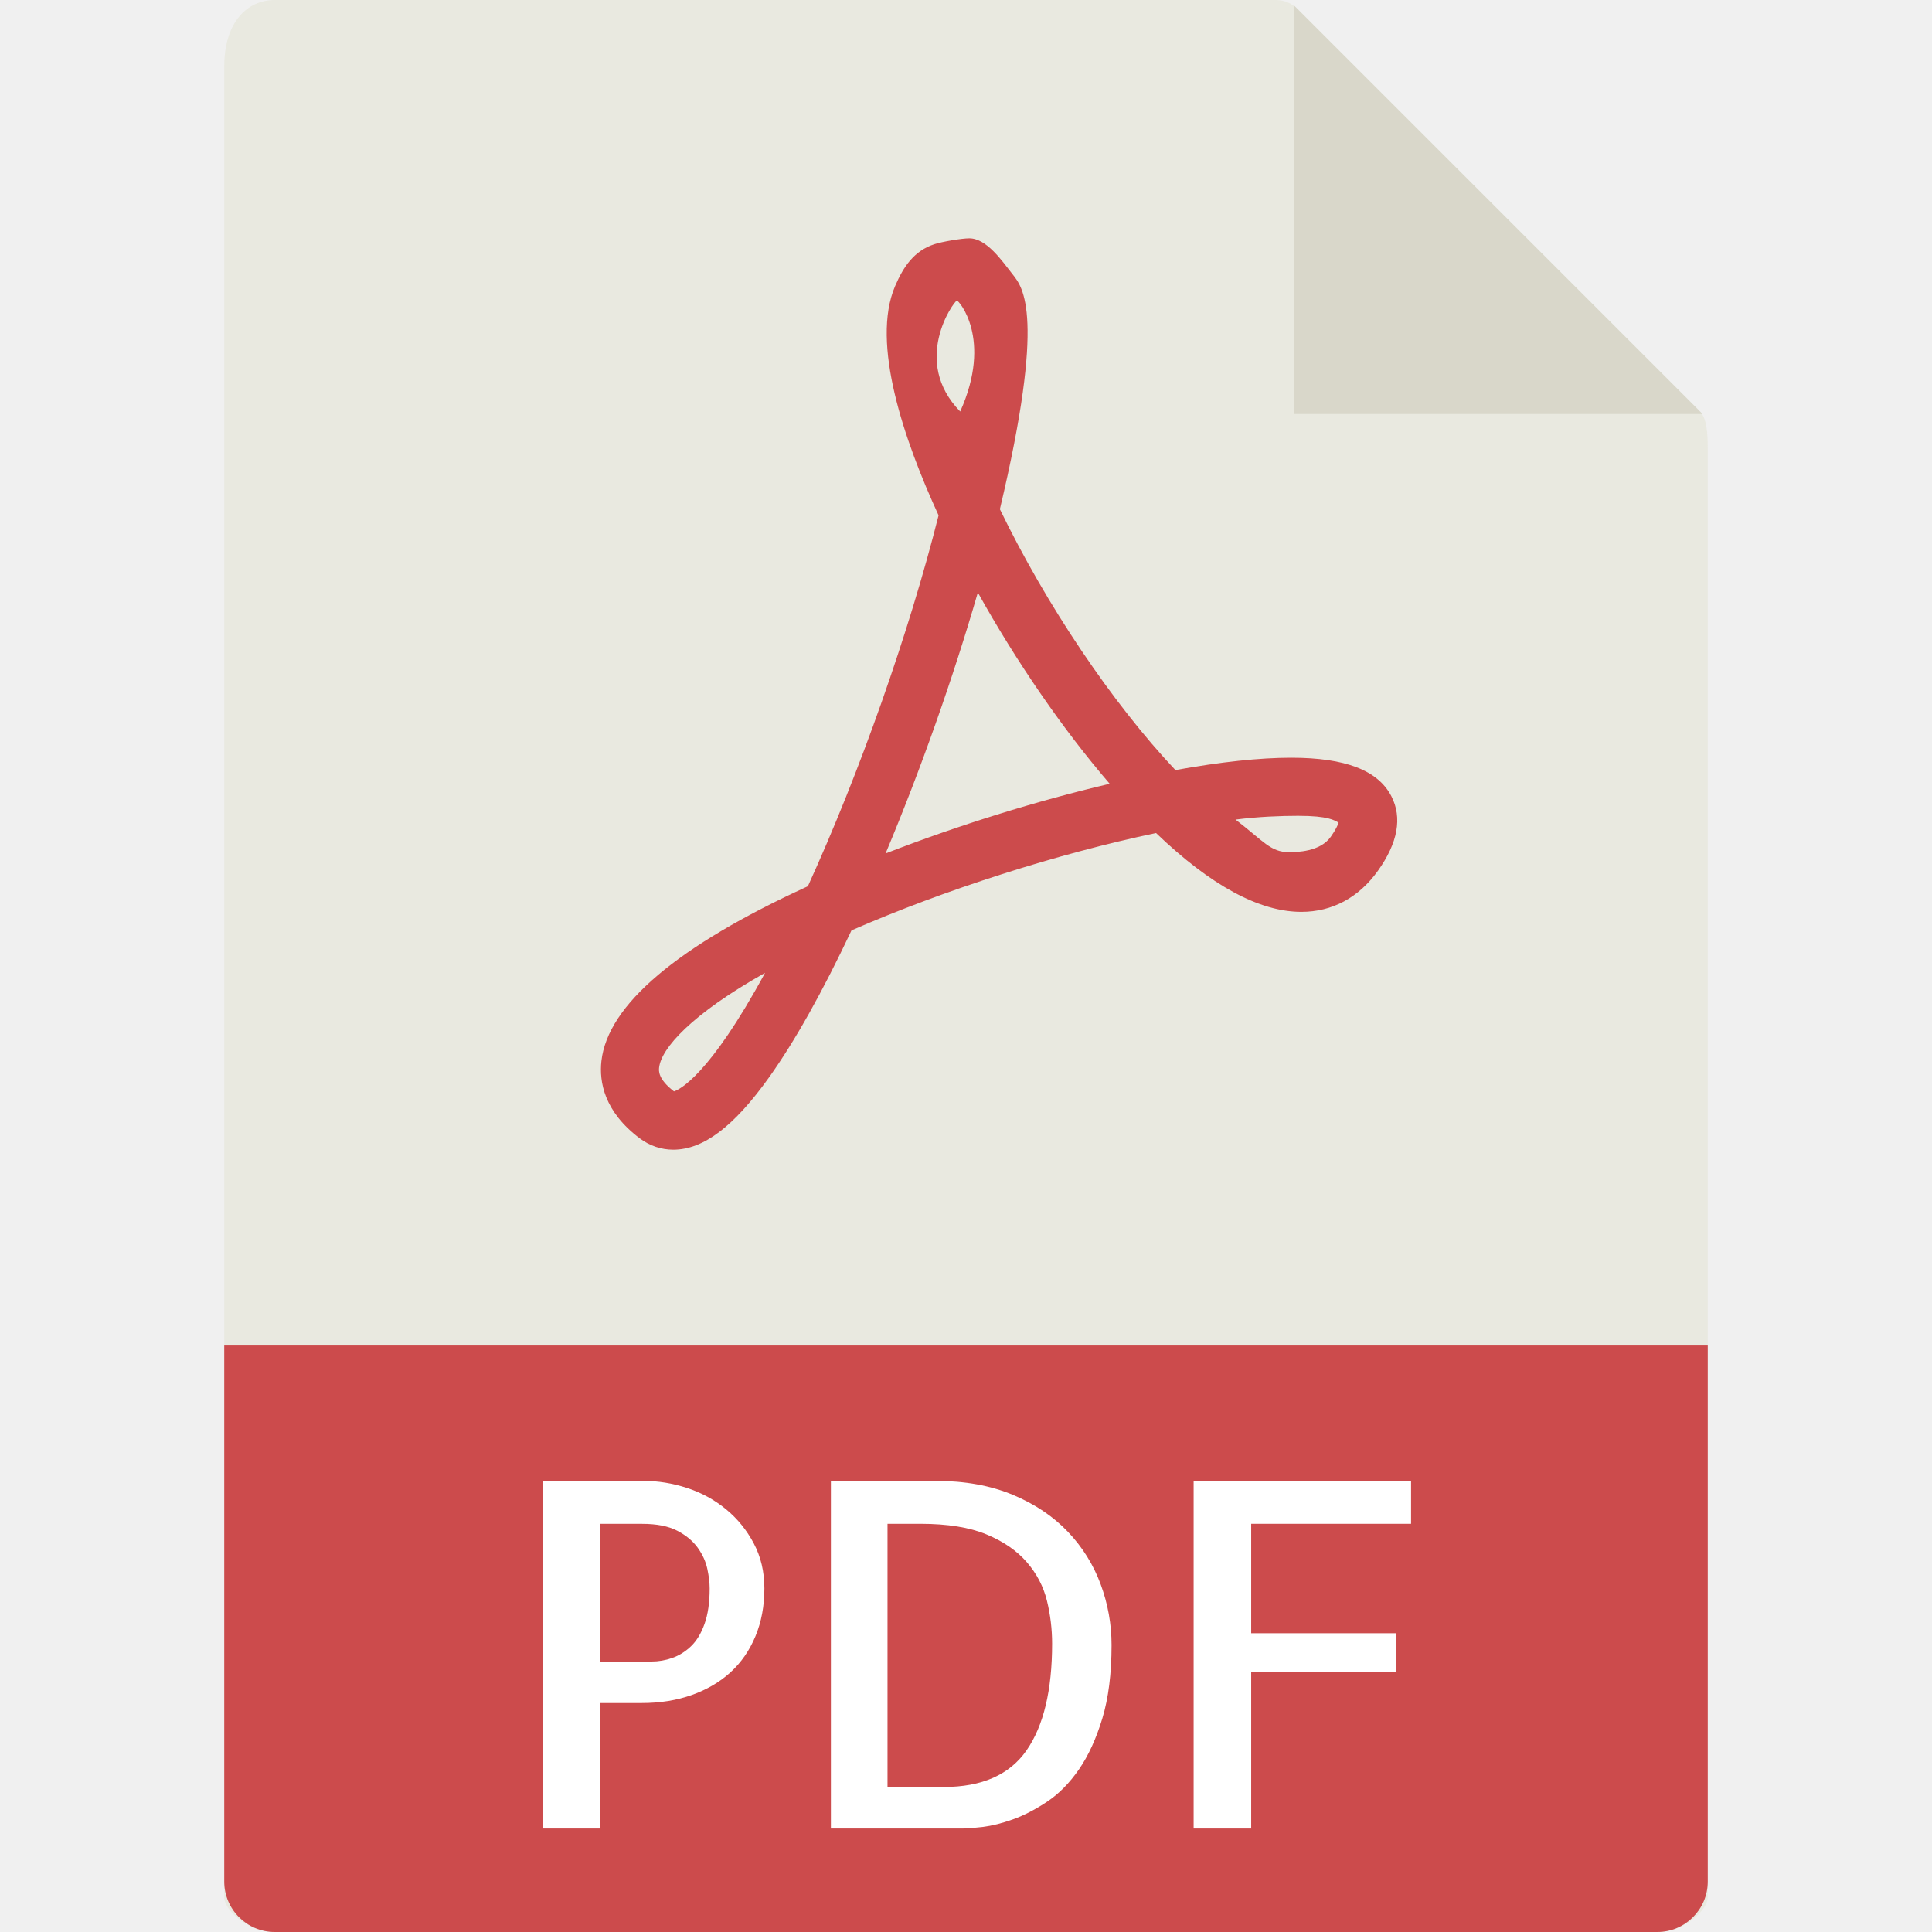
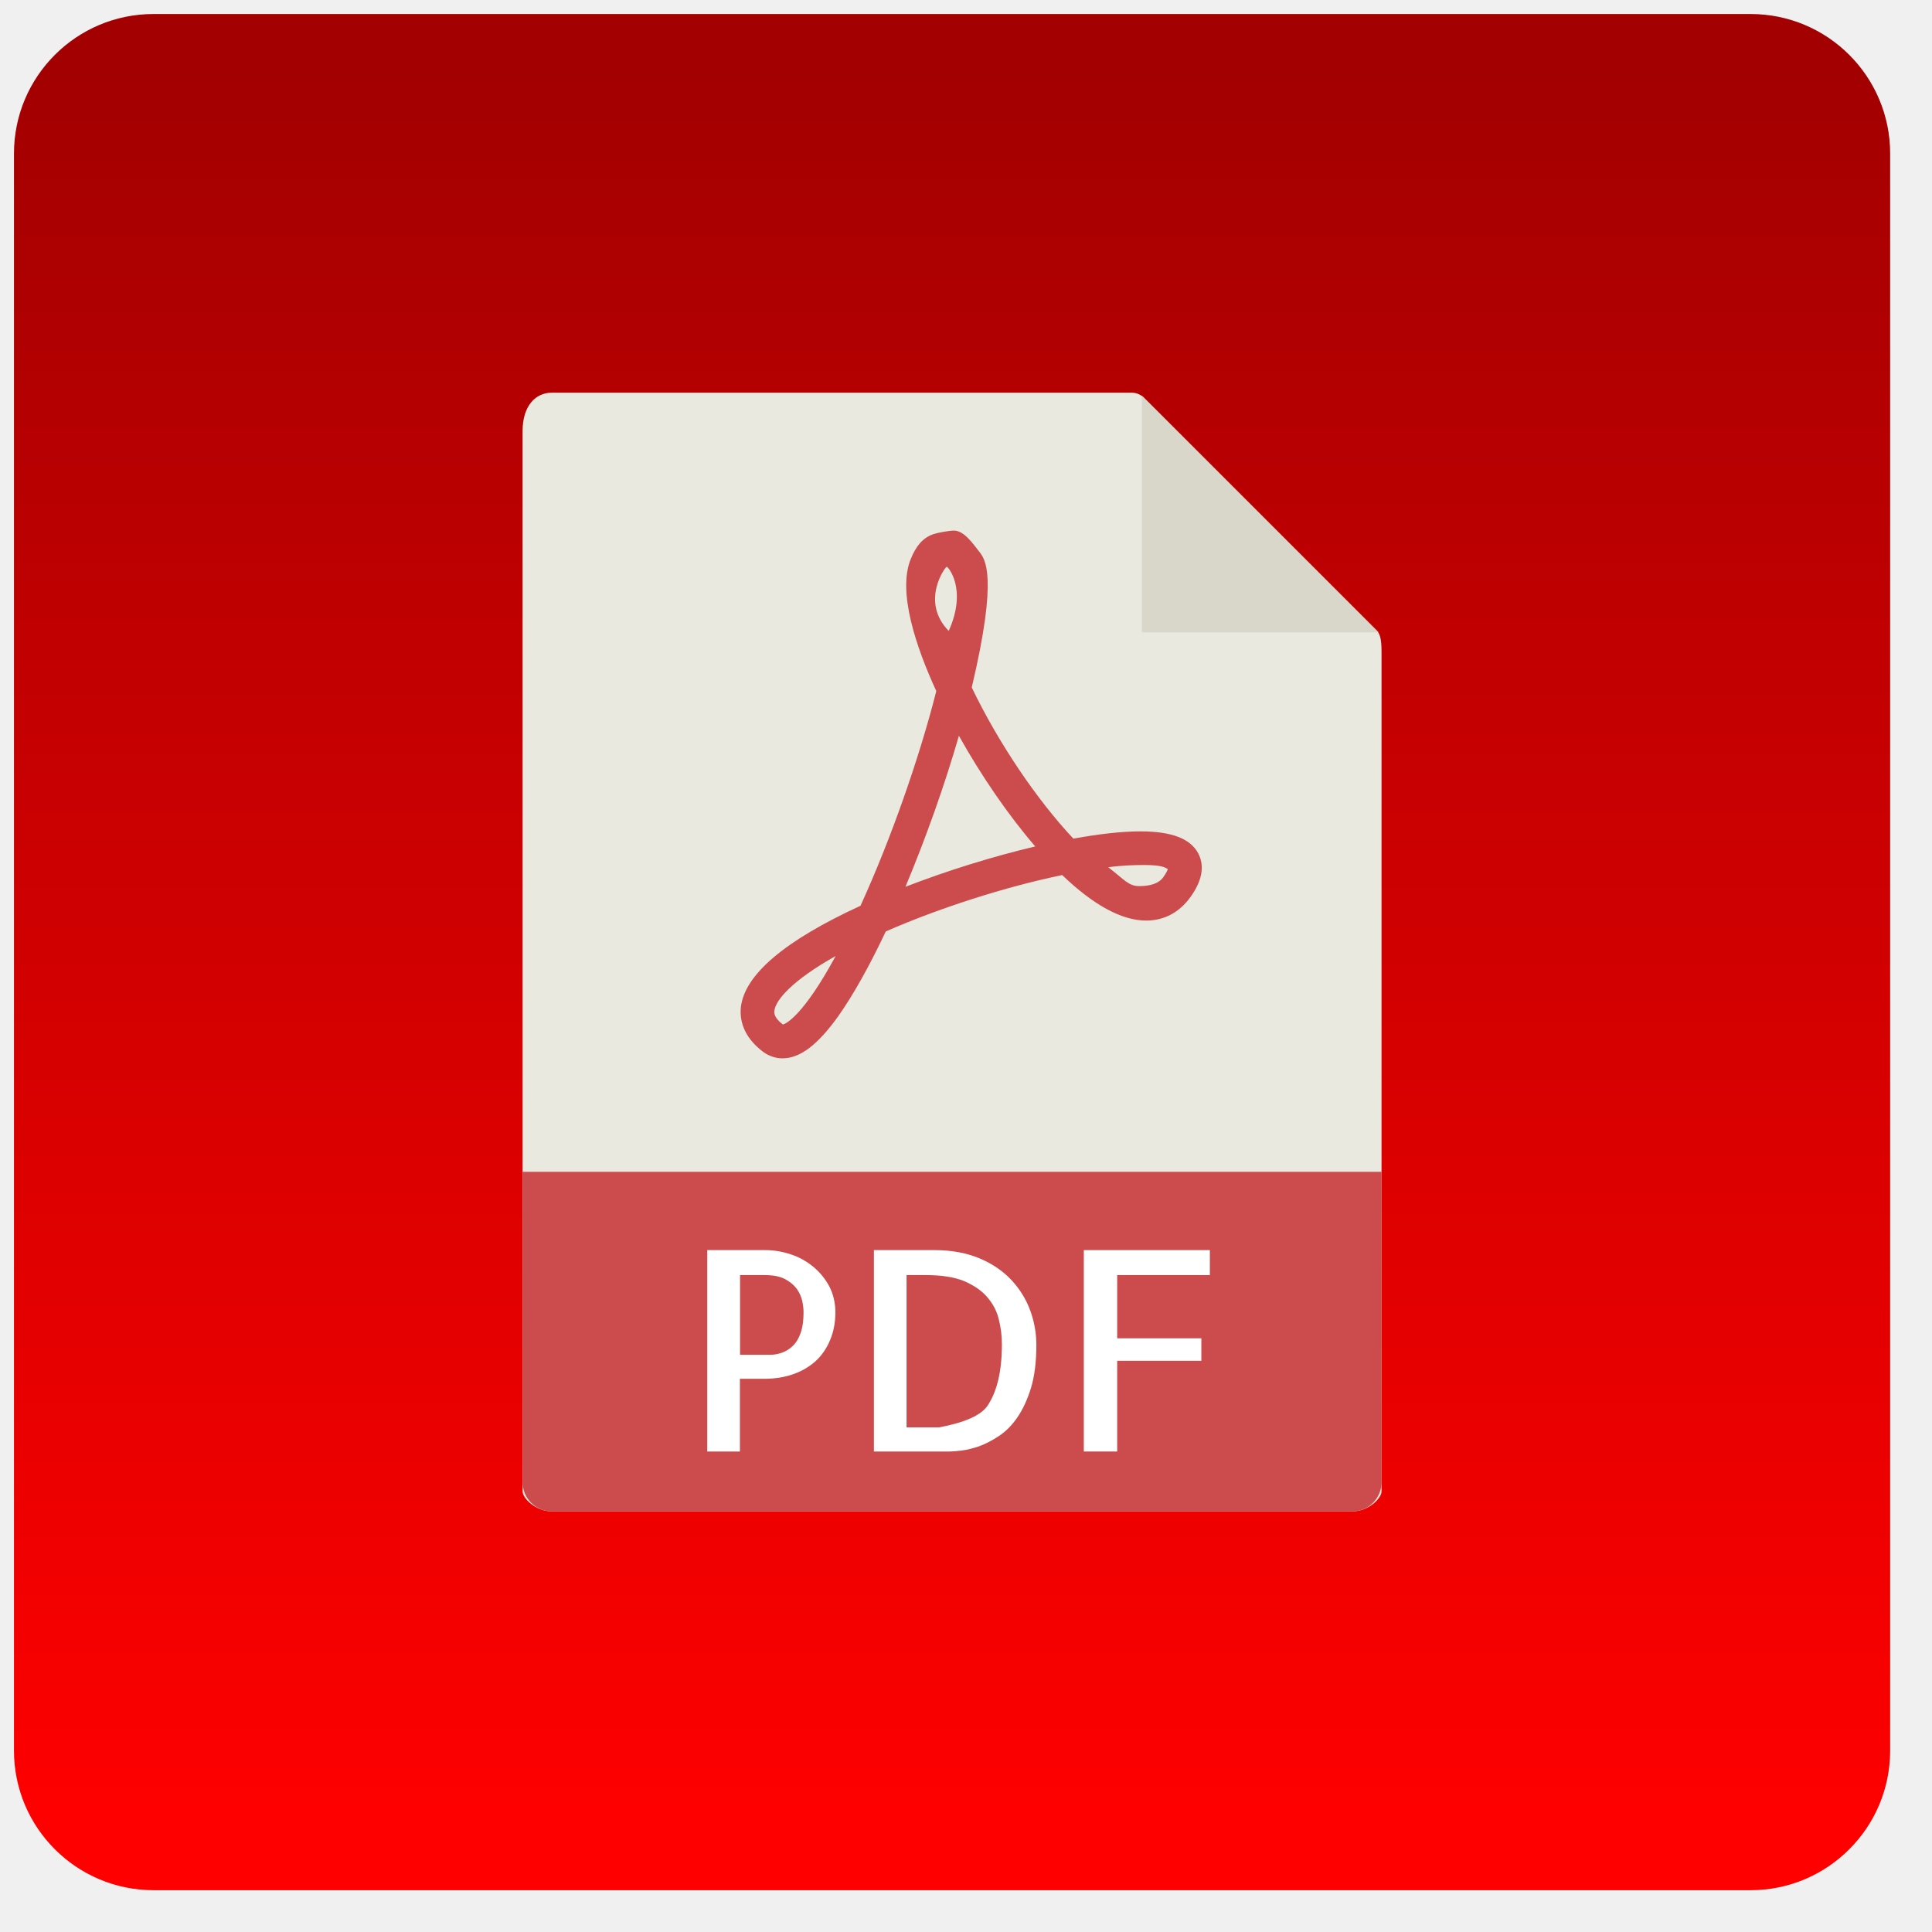
- <svg xmlns="http://www.w3.org/2000/svg" version="1.1" id="Capa_1" x="0px" y="0px" viewBox="0 0 56 56" style="enable-background:new 0 0 56 56;" xml:space="preserve">
+ <svg xmlns="http://www.w3.org/2000/svg" xmlns:xlink="http://www.w3.org/1999/xlink" version="1.1" preserveAspectRatio="xMidYMid meet" viewBox="229.279 613.316 138.419 138.419" width="134.42" height="134.42">
+   <defs>
+     <path d="M364.7 624.32C364.7 649.2 364.7 713.85 364.7 738.74C364.7 744.26 360.22 748.74 354.7 748.74C329.82 748.74 265.17 748.74 240.28 748.74C234.76 748.74 230.28 744.26 230.28 738.74C230.28 713.85 230.28 649.2 230.28 624.32C230.28 618.79 234.76 614.32 240.28 614.32C265.17 614.32 329.82 614.32 354.7 614.32C360.22 614.32 364.7 618.79 364.7 624.32Z" id="a3MYCFzZ0H" />
+     <linearGradient id="gradientc3JchXbzqP" gradientUnits="userSpaceOnUse" x1="297.49" y1="617.28" x2="297.49" y2="744.78">
+       <stop style="stop-color: #a20001;stop-opacity: 1" offset="0%" />
+       <stop style="stop-color: #ff0000;stop-opacity: 1" offset="100%" />
+     </linearGradient>
+     <path d="M266.72 644.2C266.72 651.8 266.72 712.58 266.72 720.17C266.72 720.66 267.66 721.6 268.81 721.6C274.55 721.6 320.43 721.6 326.17 721.6C327.33 721.6 328.26 720.66 328.26 720.17C328.26 714.15 328.26 666.04 328.26 660.02C328.26 659.02 328.13 658.7 327.89 658.47C326.23 656.81 312.9 643.48 311.24 641.82C311.01 641.58 310.69 641.45 310.35 641.45C302.04 641.45 272.97 641.45 268.81 641.45C267.66 641.45 266.72 642.38 266.72 644.2Z" id="bma3uM4sv" />
+     <path d="M266.72 644.2C266.72 651.8 266.72 712.58 266.72 720.17C266.72 720.66 267.66 721.6 268.81 721.6C274.55 721.6 320.43 721.6 326.17 721.6C327.33 721.6 328.26 720.66 328.26 720.17C328.26 714.15 328.26 666.04 328.26 660.02C328.26 659.02 328.13 658.7 327.89 658.47C326.23 656.81 312.9 643.48 311.24 641.82C311.01 641.58 310.69 641.45 310.35 641.45C302.04 641.45 272.97 641.45 268.81 641.45C267.66 641.45 266.72 642.38 266.72 644.2Z" id="h1Z9s2fiI" />
+     <path d="M328.05 658.62L311.09 641.66L311.09 658.62L328.05 658.62Z" id="a4wZBMd5q" />
+     <path d="M328.05 658.62L311.09 641.66L311.09 658.62L328.05 658.62Z" id="abxyAcHt7" />
+     <path d="M283.96 688.68C282.47 687.56 282.27 686.31 282.36 685.47C282.63 683.14 285.51 680.7 290.93 678.21C293.08 673.5 295.13 667.68 296.36 662.83C294.93 659.72 293.54 655.69 294.55 653.32C294.9 652.49 295.34 651.86 296.17 651.58C296.5 651.47 297.32 651.33 297.62 651.33C298.35 651.33 298.98 652.26 299.43 652.83C299.85 653.37 300.81 654.51 298.9 662.57C300.82 666.56 303.56 670.61 306.18 673.4C308.05 673.06 309.67 672.88 310.98 672.88C313.23 672.88 314.58 673.4 315.14 674.48C315.59 675.37 315.41 676.41 314.58 677.57C313.78 678.69 312.68 679.27 311.4 679.27C309.66 679.27 307.64 678.18 305.38 676.01C301.31 676.85 296.57 678.37 292.74 680.05C291.54 682.59 290.39 684.63 289.33 686.13C287.86 688.18 286.6 689.14 285.34 689.14C285.34 689.14 285.34 689.14 285.34 689.14C284.85 689.14 284.37 688.98 283.96 688.68ZM285.37 686.72C285.59 686.66 286.83 686.09 289.15 681.81C286.1 683.52 284.85 684.94 284.76 685.73C284.74 685.87 284.71 686.21 285.37 686.72ZM312.62 676.17C312.83 675.87 312.92 675.68 312.95 675.58C312.77 675.48 312.54 675.29 311.27 675.29C310.55 675.29 309.63 675.32 308.68 675.45C309.84 676.34 310.13 676.8 310.89 676.8C311.23 676.8 312.17 676.79 312.62 676.17ZM303.45 673.96C301.52 671.72 299.59 668.91 297.98 666.03C296.96 669.57 295.6 673.39 294.15 676.85C297.15 675.69 300.4 674.68 303.45 673.96ZM297.11 653.92C296.97 653.96 295.21 656.43 297.25 658.52C298.61 655.49 297.18 653.9 297.11 653.92Z" id="a19t6rRGz8" />
+     <path d="M283.96 688.68C282.47 687.56 282.27 686.31 282.36 685.47C282.63 683.14 285.51 680.7 290.93 678.21C293.08 673.5 295.13 667.68 296.36 662.83C294.93 659.72 293.54 655.69 294.55 653.32C294.9 652.49 295.34 651.86 296.17 651.58C296.5 651.47 297.32 651.33 297.62 651.33C298.35 651.33 298.98 652.26 299.43 652.83C299.85 653.37 300.81 654.51 298.9 662.57C300.82 666.56 303.56 670.61 306.18 673.4C308.05 673.06 309.67 672.88 310.98 672.88C313.23 672.88 314.58 673.4 315.14 674.48C315.59 675.37 315.41 676.41 314.58 677.57C313.78 678.69 312.68 679.27 311.4 679.27C309.66 679.27 307.64 678.18 305.38 676.01C301.31 676.85 296.57 678.37 292.74 680.05C291.54 682.59 290.39 684.63 289.33 686.13C287.86 688.18 286.6 689.14 285.34 689.14C285.34 689.14 285.34 689.14 285.34 689.14C284.85 689.14 284.37 688.98 283.96 688.68ZM285.37 686.72C285.59 686.66 286.83 686.09 289.15 681.81C286.1 683.52 284.85 684.94 284.76 685.73C284.74 685.87 284.71 686.21 285.37 686.72ZM312.62 676.17C312.83 675.87 312.92 675.68 312.95 675.58C312.77 675.48 312.54 675.29 311.27 675.29C310.55 675.29 309.63 675.32 308.68 675.45C309.84 676.34 310.13 676.8 310.89 676.8C311.23 676.8 312.17 676.79 312.62 676.17ZM303.45 673.96C301.52 671.72 299.59 668.91 297.98 666.03C296.96 669.57 295.6 673.39 294.15 676.85C297.15 675.69 300.4 674.68 303.45 673.96ZM297.11 653.92C296.97 653.96 295.21 656.43 297.25 658.52C298.61 655.49 297.18 653.9 297.11 653.92Z" id="k7GbNLwR2" />
+     <path d="M266.72 719.51C266.72 718.02 266.72 710.61 266.72 697.27C272.87 697.27 322.11 697.27 328.26 697.27C328.26 710.61 328.26 718.02 328.26 719.51C328.26 720.66 327.33 721.6 326.17 721.6C314.69 721.6 274.55 721.6 268.81 721.6C267.66 721.6 266.72 720.66 266.72 719.51Z" id="fI55nENW9" />
+     <path d="M266.72 719.51C266.72 718.02 266.72 710.61 266.72 697.27C272.87 697.27 322.11 697.27 328.26 697.27C328.26 710.61 328.26 718.02 328.26 719.51C328.26 720.66 327.33 721.6 326.17 721.6C314.69 721.6 274.55 721.6 268.81 721.6C267.66 721.6 266.72 720.66 266.72 719.51Z" id="d4Aw2ZMVx" />
+     <path d="M279.95 702.88C282.43 702.88 283.82 702.88 284.1 702.88C284.71 702.88 285.32 702.98 285.92 703.18C286.51 703.37 287.05 703.67 287.53 704.06C288.01 704.45 288.39 704.92 288.69 705.47C288.98 706.03 289.13 706.66 289.13 707.34C289.13 708.08 289 708.74 288.75 709.33C288.5 709.93 288.16 710.42 287.72 710.83C287.27 711.23 286.74 711.55 286.11 711.77C285.49 711.99 284.79 712.1 284.03 712.1C283.92 712.1 283.34 712.1 282.29 712.1C282.29 712.45 282.29 714.18 282.29 717.31L279.95 717.31C279.95 708.65 279.95 703.84 279.95 702.88ZM284.45 710.38C284.74 710.38 285.02 710.33 285.3 710.23C285.58 710.13 285.84 709.98 286.07 709.75C286.31 709.53 286.5 709.22 286.64 708.82C286.78 708.43 286.85 707.93 286.85 707.34C286.85 707.11 286.82 706.84 286.76 706.54C286.69 706.23 286.56 705.93 286.36 705.65C286.15 705.37 285.87 705.14 285.51 704.95C285.14 704.76 284.66 704.67 284.06 704.67C283.94 704.67 283.36 704.67 282.3 704.67C282.3 705.05 282.3 706.95 282.3 710.38C283.64 710.38 284.35 710.38 284.45 710.38Z" id="ahSHfVylm" />
+     <path d="M279.95 702.88C282.43 702.88 283.82 702.88 284.1 702.88C284.71 702.88 285.32 702.98 285.92 703.18C286.51 703.37 287.05 703.67 287.53 704.06C288.01 704.45 288.39 704.92 288.69 705.47C288.98 706.03 289.13 706.66 289.13 707.34C289.13 708.08 289 708.74 288.75 709.33C288.5 709.93 288.16 710.42 287.72 710.83C287.27 711.23 286.74 711.55 286.11 711.77C285.49 711.99 284.79 712.1 284.03 712.1C283.92 712.1 283.34 712.1 282.29 712.1C282.29 712.45 282.29 714.18 282.29 717.31L279.95 717.31C279.95 708.65 279.95 703.84 279.95 702.88ZM284.45 710.38C284.74 710.38 285.02 710.33 285.3 710.23C285.58 710.13 285.84 709.98 286.07 709.75C286.31 709.53 286.5 709.22 286.64 708.82C286.78 708.43 286.85 707.93 286.85 707.34C286.85 707.11 286.82 706.84 286.76 706.54C286.69 706.23 286.56 705.93 286.36 705.65C286.15 705.37 285.87 705.14 285.51 704.95C285.14 704.76 284.66 704.67 284.06 704.67C283.94 704.67 283.36 704.67 282.3 704.67C282.3 705.05 282.3 706.95 282.3 710.38C283.64 710.38 284.35 710.38 284.45 710.38Z" id="d1Xpjqa9hm" />
+     <path d="M302.18 714.85C301.79 715.42 301.35 715.87 300.86 716.19C300.37 716.52 299.9 716.76 299.44 716.93C298.98 717.09 298.56 717.19 298.19 717.24C297.81 717.28 297.53 717.31 297.35 717.31C296.98 717.31 295.16 717.31 291.89 717.31C291.89 715.86 291.89 704.32 291.89 702.88C294.49 702.88 295.94 702.88 296.23 702.88C297.45 702.88 298.51 703.08 299.43 703.46C300.35 703.84 301.11 704.36 301.72 705C302.32 705.64 302.78 706.37 303.08 707.18C303.38 707.99 303.53 708.83 303.53 709.69C303.53 710.88 303.4 711.9 303.15 712.74C302.89 713.58 302.57 714.28 302.18 714.85ZM301.06 709.64C301.06 709.03 300.99 708.44 300.84 707.85C300.7 707.26 300.43 706.74 300.02 706.26C299.61 705.78 299.05 705.4 298.35 705.1C297.64 704.81 296.72 704.67 295.6 704.67C295.51 704.67 295.05 704.67 294.23 704.67C294.23 705.39 294.23 709.03 294.23 715.58C295.63 715.58 296.41 715.58 296.56 715.58C298.39 715.24 299.53 714.73 300.01 714.06C300.71 713.04 301.06 711.57 301.06 709.64Z" id="cwTr1mzgO" />
+     <path d="M302.18 714.85C301.79 715.42 301.35 715.87 300.86 716.19C300.37 716.52 299.9 716.76 299.44 716.93C298.98 717.09 298.56 717.19 298.19 717.24C297.81 717.28 297.53 717.31 297.35 717.31C296.98 717.31 295.16 717.31 291.89 717.31C291.89 715.86 291.89 704.32 291.89 702.88C294.49 702.88 295.94 702.88 296.23 702.88C297.45 702.88 298.51 703.08 299.43 703.46C300.35 703.84 301.11 704.36 301.72 705C302.32 705.64 302.78 706.37 303.08 707.18C303.38 707.99 303.53 708.83 303.53 709.69C303.53 710.88 303.4 711.9 303.15 712.74C302.89 713.58 302.57 714.28 302.18 714.85ZM301.06 709.64C301.06 709.03 300.99 708.44 300.84 707.85C300.7 707.26 300.43 706.74 300.02 706.26C299.61 705.78 299.05 705.4 298.35 705.1C297.64 704.81 296.72 704.67 295.6 704.67C295.51 704.67 295.05 704.67 294.23 704.67C294.23 705.39 294.23 709.03 294.23 715.58C295.63 715.58 296.41 715.58 296.56 715.58C298.39 715.24 299.53 714.73 300.01 714.06C300.71 713.04 301.06 711.57 301.06 709.64Z" id="d3KP64qrl" />
+     <path d="M315.35 709.2L315.35 710.81L309.32 710.81L309.32 717.31L306.93 717.31L306.93 702.88L315.96 702.88L315.96 704.67L309.32 704.67L309.32 709.2L315.35 709.2Z" id="i1T2sGz2R3" />
+     <path d="M315.35 709.2L315.35 710.81L309.32 710.81L309.32 717.31L306.93 717.31L306.93 702.88L315.96 702.88L315.96 704.67L309.32 704.67L309.32 709.2L315.35 709.2Z" id="b7vuQEYA9R" />
+   </defs>
  <g>
-     <path style="fill:#E9E9E0;" d="M36.985,0H7.963C7.155,0,6.5,0.655,6.5,1.926V55c0,0.345,0.655,1,1.463,1h40.074   c0.808,0,1.463-0.655,1.463-1V12.978c0-0.696-0.093-0.92-0.257-1.085L37.607,0.257C37.442,0.093,37.218,0,36.985,0z" />
-     <polygon style="fill:#D9D7CA;" points="37.5,0.151 37.5,12 49.349,12  " />
-     <path style="fill:#CC4B4C;" d="M19.514,33.324L19.514,33.324c-0.348,0-0.682-0.113-0.967-0.326   c-1.041-0.781-1.181-1.65-1.115-2.242c0.182-1.628,2.195-3.332,5.985-5.068c1.504-3.296,2.935-7.357,3.788-10.75   c-0.998-2.172-1.968-4.99-1.261-6.643c0.248-0.579,0.557-1.023,1.134-1.215c0.228-0.076,0.804-0.172,1.016-0.172   c0.504,0,0.947,0.649,1.261,1.049c0.295,0.376,0.964,1.173-0.373,6.802c1.348,2.784,3.258,5.62,5.088,7.562   c1.311-0.237,2.439-0.358,3.358-0.358c1.566,0,2.515,0.365,2.902,1.117c0.32,0.622,0.189,1.349-0.39,2.16   c-0.557,0.779-1.325,1.191-2.22,1.191c-1.216,0-2.632-0.768-4.211-2.285c-2.837,0.593-6.15,1.651-8.828,2.822   c-0.836,1.774-1.637,3.203-2.383,4.251C21.273,32.654,20.389,33.324,19.514,33.324z M22.176,28.198   c-2.137,1.201-3.008,2.188-3.071,2.744c-0.01,0.092-0.037,0.334,0.431,0.692C19.685,31.587,20.555,31.19,22.176,28.198z    M35.813,23.756c0.815,0.627,1.014,0.944,1.547,0.944c0.234,0,0.901-0.01,1.21-0.441c0.149-0.209,0.207-0.343,0.23-0.415   c-0.123-0.065-0.286-0.197-1.175-0.197C37.12,23.648,36.485,23.67,35.813,23.756z M28.343,17.174   c-0.715,2.474-1.659,5.145-2.674,7.564c2.09-0.811,4.362-1.519,6.496-2.02C30.815,21.15,29.466,19.192,28.343,17.174z    M27.736,8.712c-0.098,0.033-1.33,1.757,0.096,3.216C28.781,9.813,27.779,8.698,27.736,8.712z" />
-     <path style="fill:#CC4B4C;" d="M48.037,56H7.963C7.155,56,6.5,55.345,6.5,54.537V39h43v15.537C49.5,55.345,48.845,56,48.037,56z" />
    <g>
-       <path style="fill:#FFFFFF;" d="M17.385,53h-1.641V42.924h2.898c0.428,0,0.852,0.068,1.271,0.205    c0.419,0.137,0.795,0.342,1.128,0.615c0.333,0.273,0.602,0.604,0.807,0.991s0.308,0.822,0.308,1.306    c0,0.511-0.087,0.973-0.26,1.388c-0.173,0.415-0.415,0.764-0.725,1.046c-0.31,0.282-0.684,0.501-1.121,0.656    s-0.921,0.232-1.449,0.232h-1.217V53z M17.385,44.168v3.992h1.504c0.2,0,0.398-0.034,0.595-0.103    c0.196-0.068,0.376-0.18,0.54-0.335c0.164-0.155,0.296-0.371,0.396-0.649c0.1-0.278,0.15-0.622,0.15-1.032    c0-0.164-0.023-0.354-0.068-0.567c-0.046-0.214-0.139-0.419-0.28-0.615c-0.142-0.196-0.34-0.36-0.595-0.492    c-0.255-0.132-0.593-0.198-1.012-0.198H17.385z" />
-       <path style="fill:#FFFFFF;" d="M32.219,47.682c0,0.829-0.089,1.538-0.267,2.126s-0.403,1.08-0.677,1.477s-0.581,0.709-0.923,0.937    s-0.672,0.398-0.991,0.513c-0.319,0.114-0.611,0.187-0.875,0.219C28.222,52.984,28.026,53,27.898,53h-3.814V42.924h3.035    c0.848,0,1.593,0.135,2.235,0.403s1.176,0.627,1.6,1.073s0.74,0.955,0.95,1.524C32.114,46.494,32.219,47.08,32.219,47.682z     M27.352,51.797c1.112,0,1.914-0.355,2.406-1.066s0.738-1.741,0.738-3.09c0-0.419-0.05-0.834-0.15-1.244    c-0.101-0.41-0.294-0.781-0.581-1.114s-0.677-0.602-1.169-0.807s-1.13-0.308-1.914-0.308h-0.957v7.629H27.352z" />
-       <path style="fill:#FFFFFF;" d="M36.266,44.168v3.172h4.211v1.121h-4.211V53h-1.668V42.924H40.9v1.244H36.266z" />
+       <use xlink:href="#a3MYCFzZ0H" opacity="1" fill="url(#gradientc3JchXbzqP)" />
+       <g>
+         <use xlink:href="#a3MYCFzZ0H" opacity="1" fill-opacity="0" stroke="#000000" stroke-width="1" stroke-opacity="0" />
+       </g>
+     </g>
+     <g>
+       <use xlink:href="#bma3uM4sv" opacity="1" fill="#e9e9e0" fill-opacity="1" />
+       <g>
+         <use xlink:href="#bma3uM4sv" opacity="1" fill-opacity="0" stroke="#000000" stroke-width="1" stroke-opacity="0" />
+       </g>
+     </g>
+     <g>
+       <use xlink:href="#h1Z9s2fiI" opacity="1" fill="#000000" fill-opacity="0" />
+       <g>
+         <use xlink:href="#h1Z9s2fiI" opacity="1" fill-opacity="0" stroke="#000000" stroke-width="1" stroke-opacity="0" />
+       </g>
+     </g>
+     <g>
+       <use xlink:href="#a4wZBMd5q" opacity="1" fill="#d9d7ca" fill-opacity="1" />
+       <g>
+         <use xlink:href="#a4wZBMd5q" opacity="1" fill-opacity="0" stroke="#000000" stroke-width="1" stroke-opacity="0" />
+       </g>
+     </g>
+     <g>
+       <use xlink:href="#abxyAcHt7" opacity="1" fill="#000000" fill-opacity="0" />
+       <g>
+         <use xlink:href="#abxyAcHt7" opacity="1" fill-opacity="0" stroke="#000000" stroke-width="1" stroke-opacity="0" />
+       </g>
+     </g>
+     <g>
+       <use xlink:href="#a19t6rRGz8" opacity="1" fill="#cc4b4c" fill-opacity="1" />
+       <g>
+         <use xlink:href="#a19t6rRGz8" opacity="1" fill-opacity="0" stroke="#000000" stroke-width="1" stroke-opacity="0" />
+       </g>
+     </g>
+     <g>
+       <use xlink:href="#k7GbNLwR2" opacity="1" fill="#000000" fill-opacity="0" />
+       <g>
+         <use xlink:href="#k7GbNLwR2" opacity="1" fill-opacity="0" stroke="#000000" stroke-width="1" stroke-opacity="0" />
+       </g>
+     </g>
+     <g>
+       <use xlink:href="#fI55nENW9" opacity="1" fill="#cc4b4c" fill-opacity="1" />
+       <g>
+         <use xlink:href="#fI55nENW9" opacity="1" fill-opacity="0" stroke="#000000" stroke-width="1" stroke-opacity="0" />
+       </g>
+     </g>
+     <g>
+       <use xlink:href="#d4Aw2ZMVx" opacity="1" fill="#000000" fill-opacity="0" />
+       <g>
+         <use xlink:href="#d4Aw2ZMVx" opacity="1" fill-opacity="0" stroke="#000000" stroke-width="1" stroke-opacity="0" />
+       </g>
+     </g>
+     <g>
+       <use xlink:href="#ahSHfVylm" opacity="1" fill="#ffffff" fill-opacity="1" />
+       <g>
+         <use xlink:href="#ahSHfVylm" opacity="1" fill-opacity="0" stroke="#000000" stroke-width="1" stroke-opacity="0" />
+       </g>
+     </g>
+     <g>
+       <use xlink:href="#d1Xpjqa9hm" opacity="1" fill="#000000" fill-opacity="0" />
+       <g>
+         <use xlink:href="#d1Xpjqa9hm" opacity="1" fill-opacity="0" stroke="#000000" stroke-width="1" stroke-opacity="0" />
+       </g>
+     </g>
+     <g>
+       <use xlink:href="#cwTr1mzgO" opacity="1" fill="#ffffff" fill-opacity="1" />
+       <g>
+         <use xlink:href="#cwTr1mzgO" opacity="1" fill-opacity="0" stroke="#000000" stroke-width="1" stroke-opacity="0" />
+       </g>
+     </g>
+     <g>
+       <use xlink:href="#d3KP64qrl" opacity="1" fill="#000000" fill-opacity="0" />
+       <g>
+         <use xlink:href="#d3KP64qrl" opacity="1" fill-opacity="0" stroke="#000000" stroke-width="1" stroke-opacity="0" />
+       </g>
+     </g>
+     <g>
+       <use xlink:href="#i1T2sGz2R3" opacity="1" fill="#ffffff" fill-opacity="1" />
+       <g>
+         <use xlink:href="#i1T2sGz2R3" opacity="1" fill-opacity="0" stroke="#000000" stroke-width="1" stroke-opacity="0" />
+       </g>
+     </g>
+     <g>
+       <use xlink:href="#b7vuQEYA9R" opacity="1" fill="#000000" fill-opacity="0" />
+       <g>
+         <use xlink:href="#b7vuQEYA9R" opacity="1" fill-opacity="0" stroke="#000000" stroke-width="1" stroke-opacity="0" />
+       </g>
    </g>
  </g>
-   <g>
- </g>
-   <g>
- </g>
-   <g>
- </g>
-   <g>
- </g>
-   <g>
- </g>
-   <g>
- </g>
-   <g>
- </g>
-   <g>
- </g>
-   <g>
- </g>
-   <g>
- </g>
-   <g>
- </g>
-   <g>
- </g>
-   <g>
- </g>
-   <g>
- </g>
-   <g>
- </g>
</svg>
